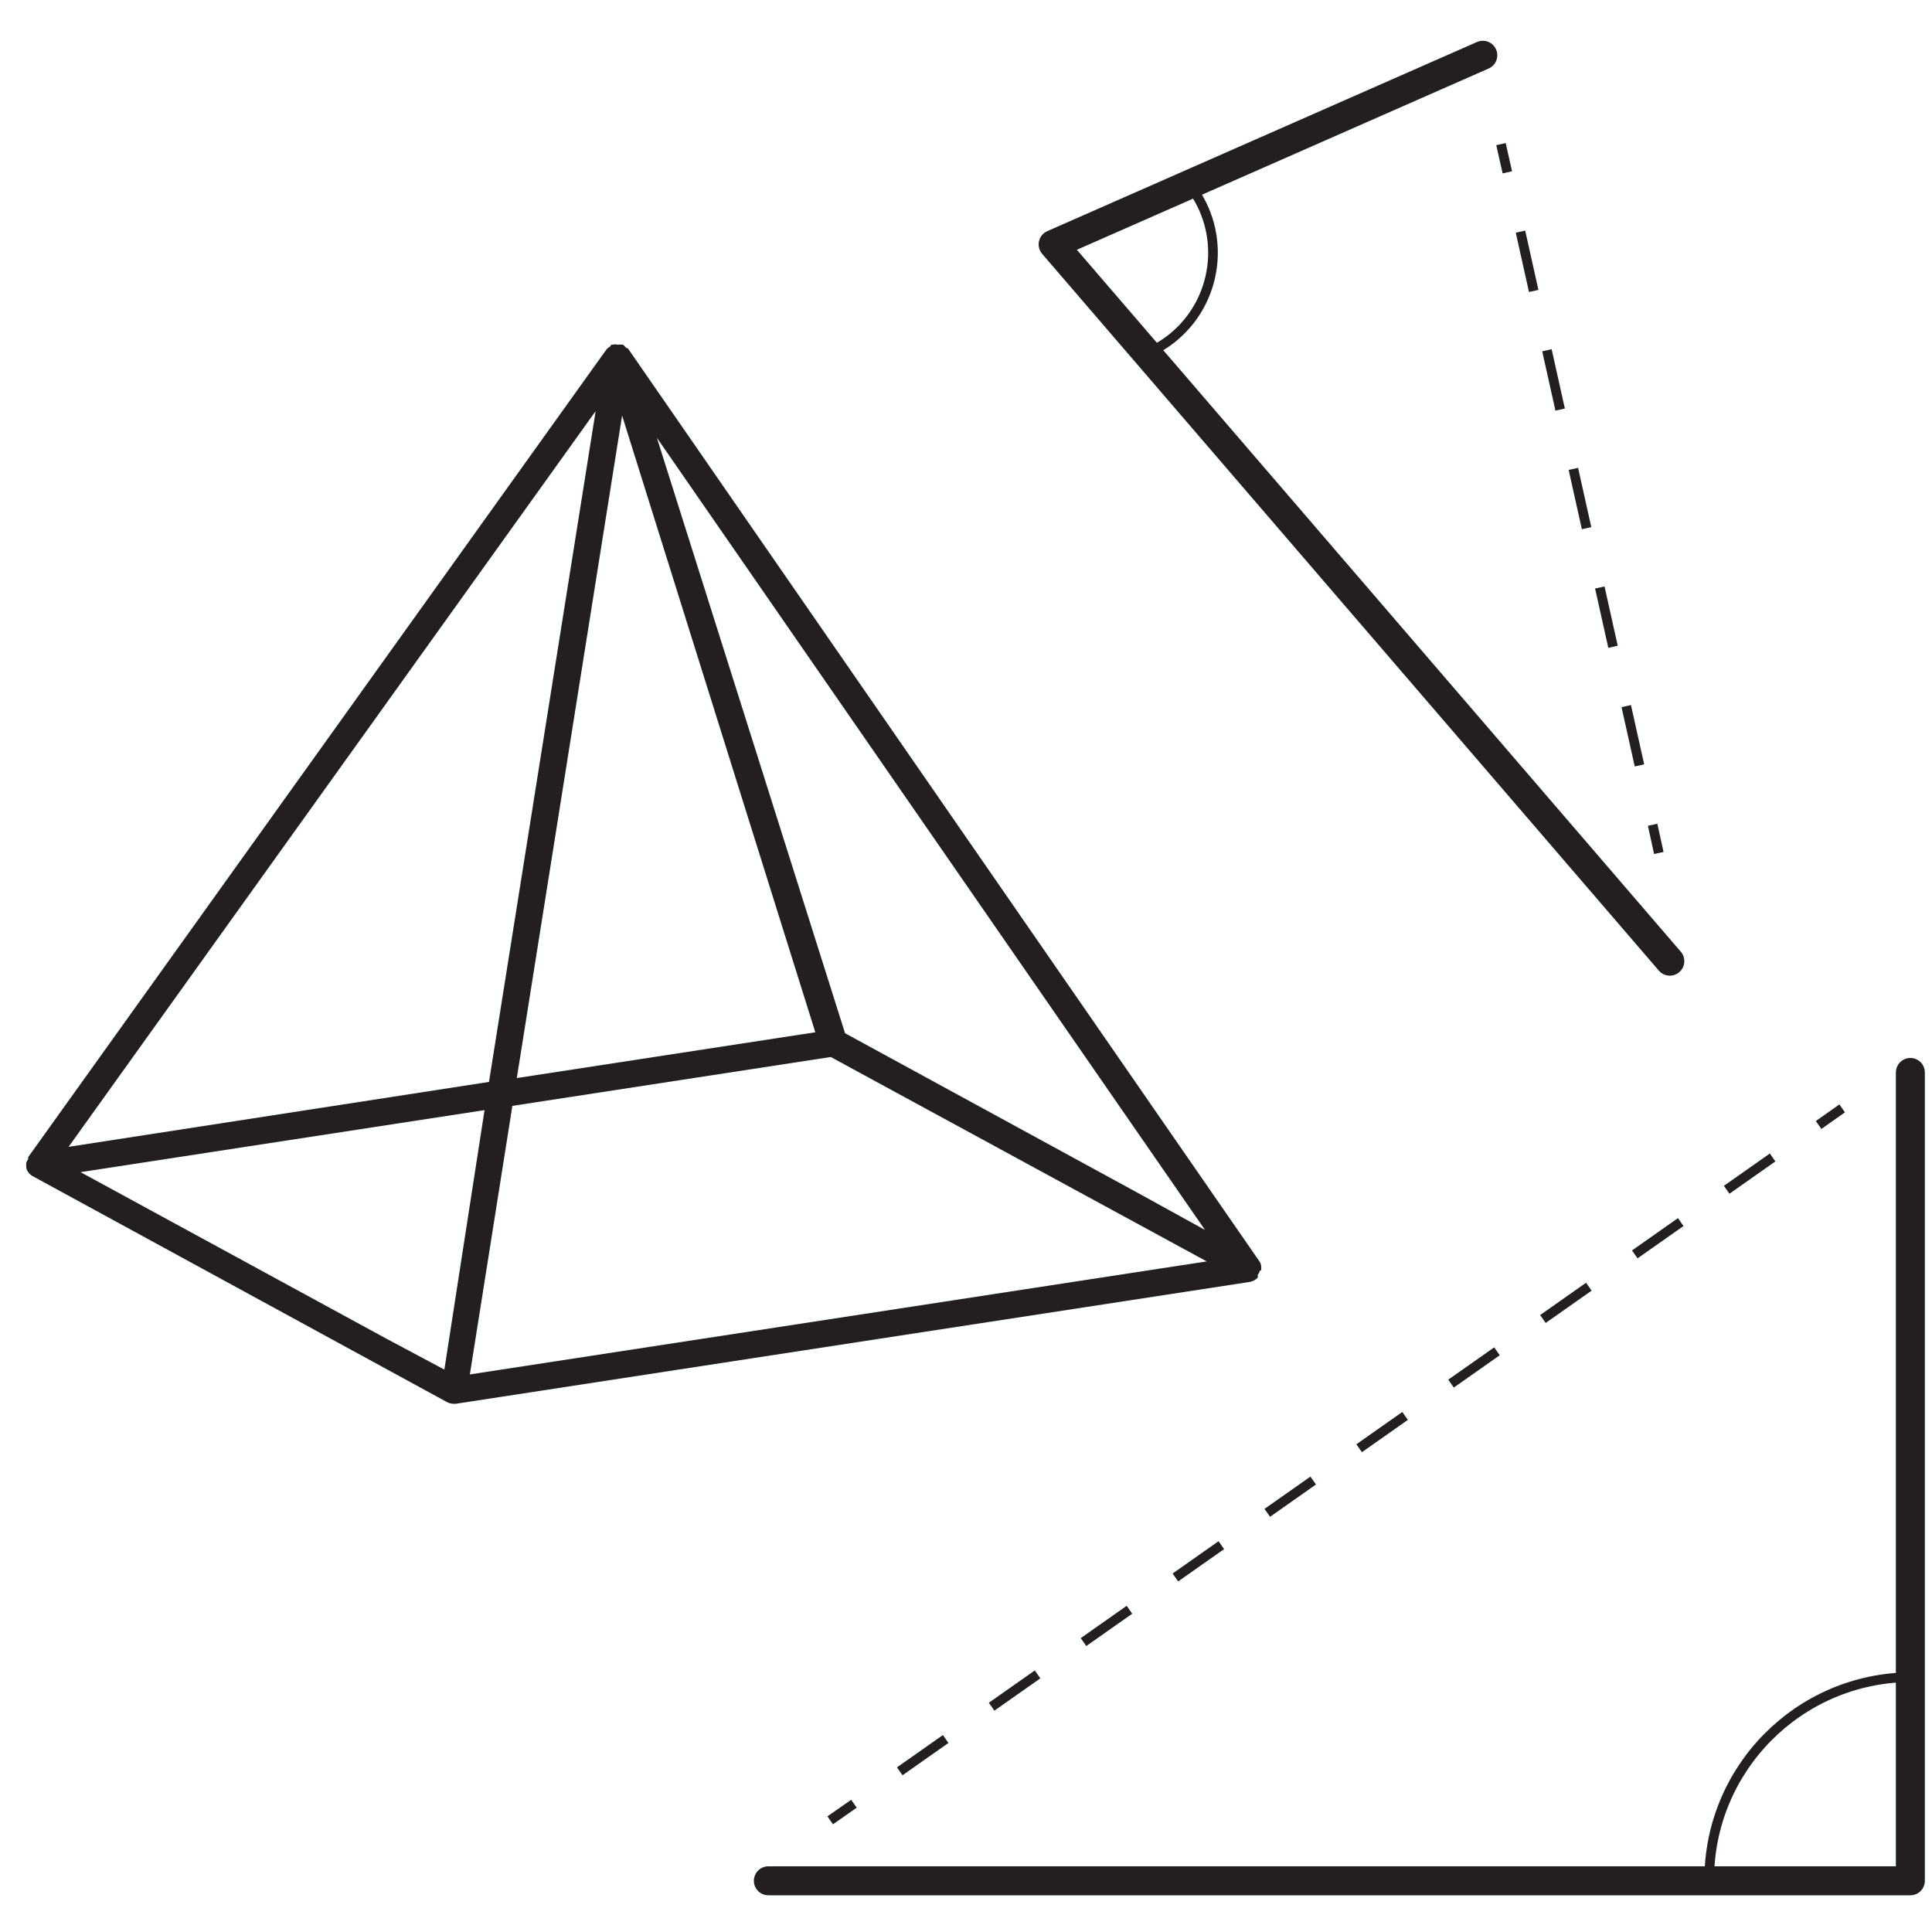
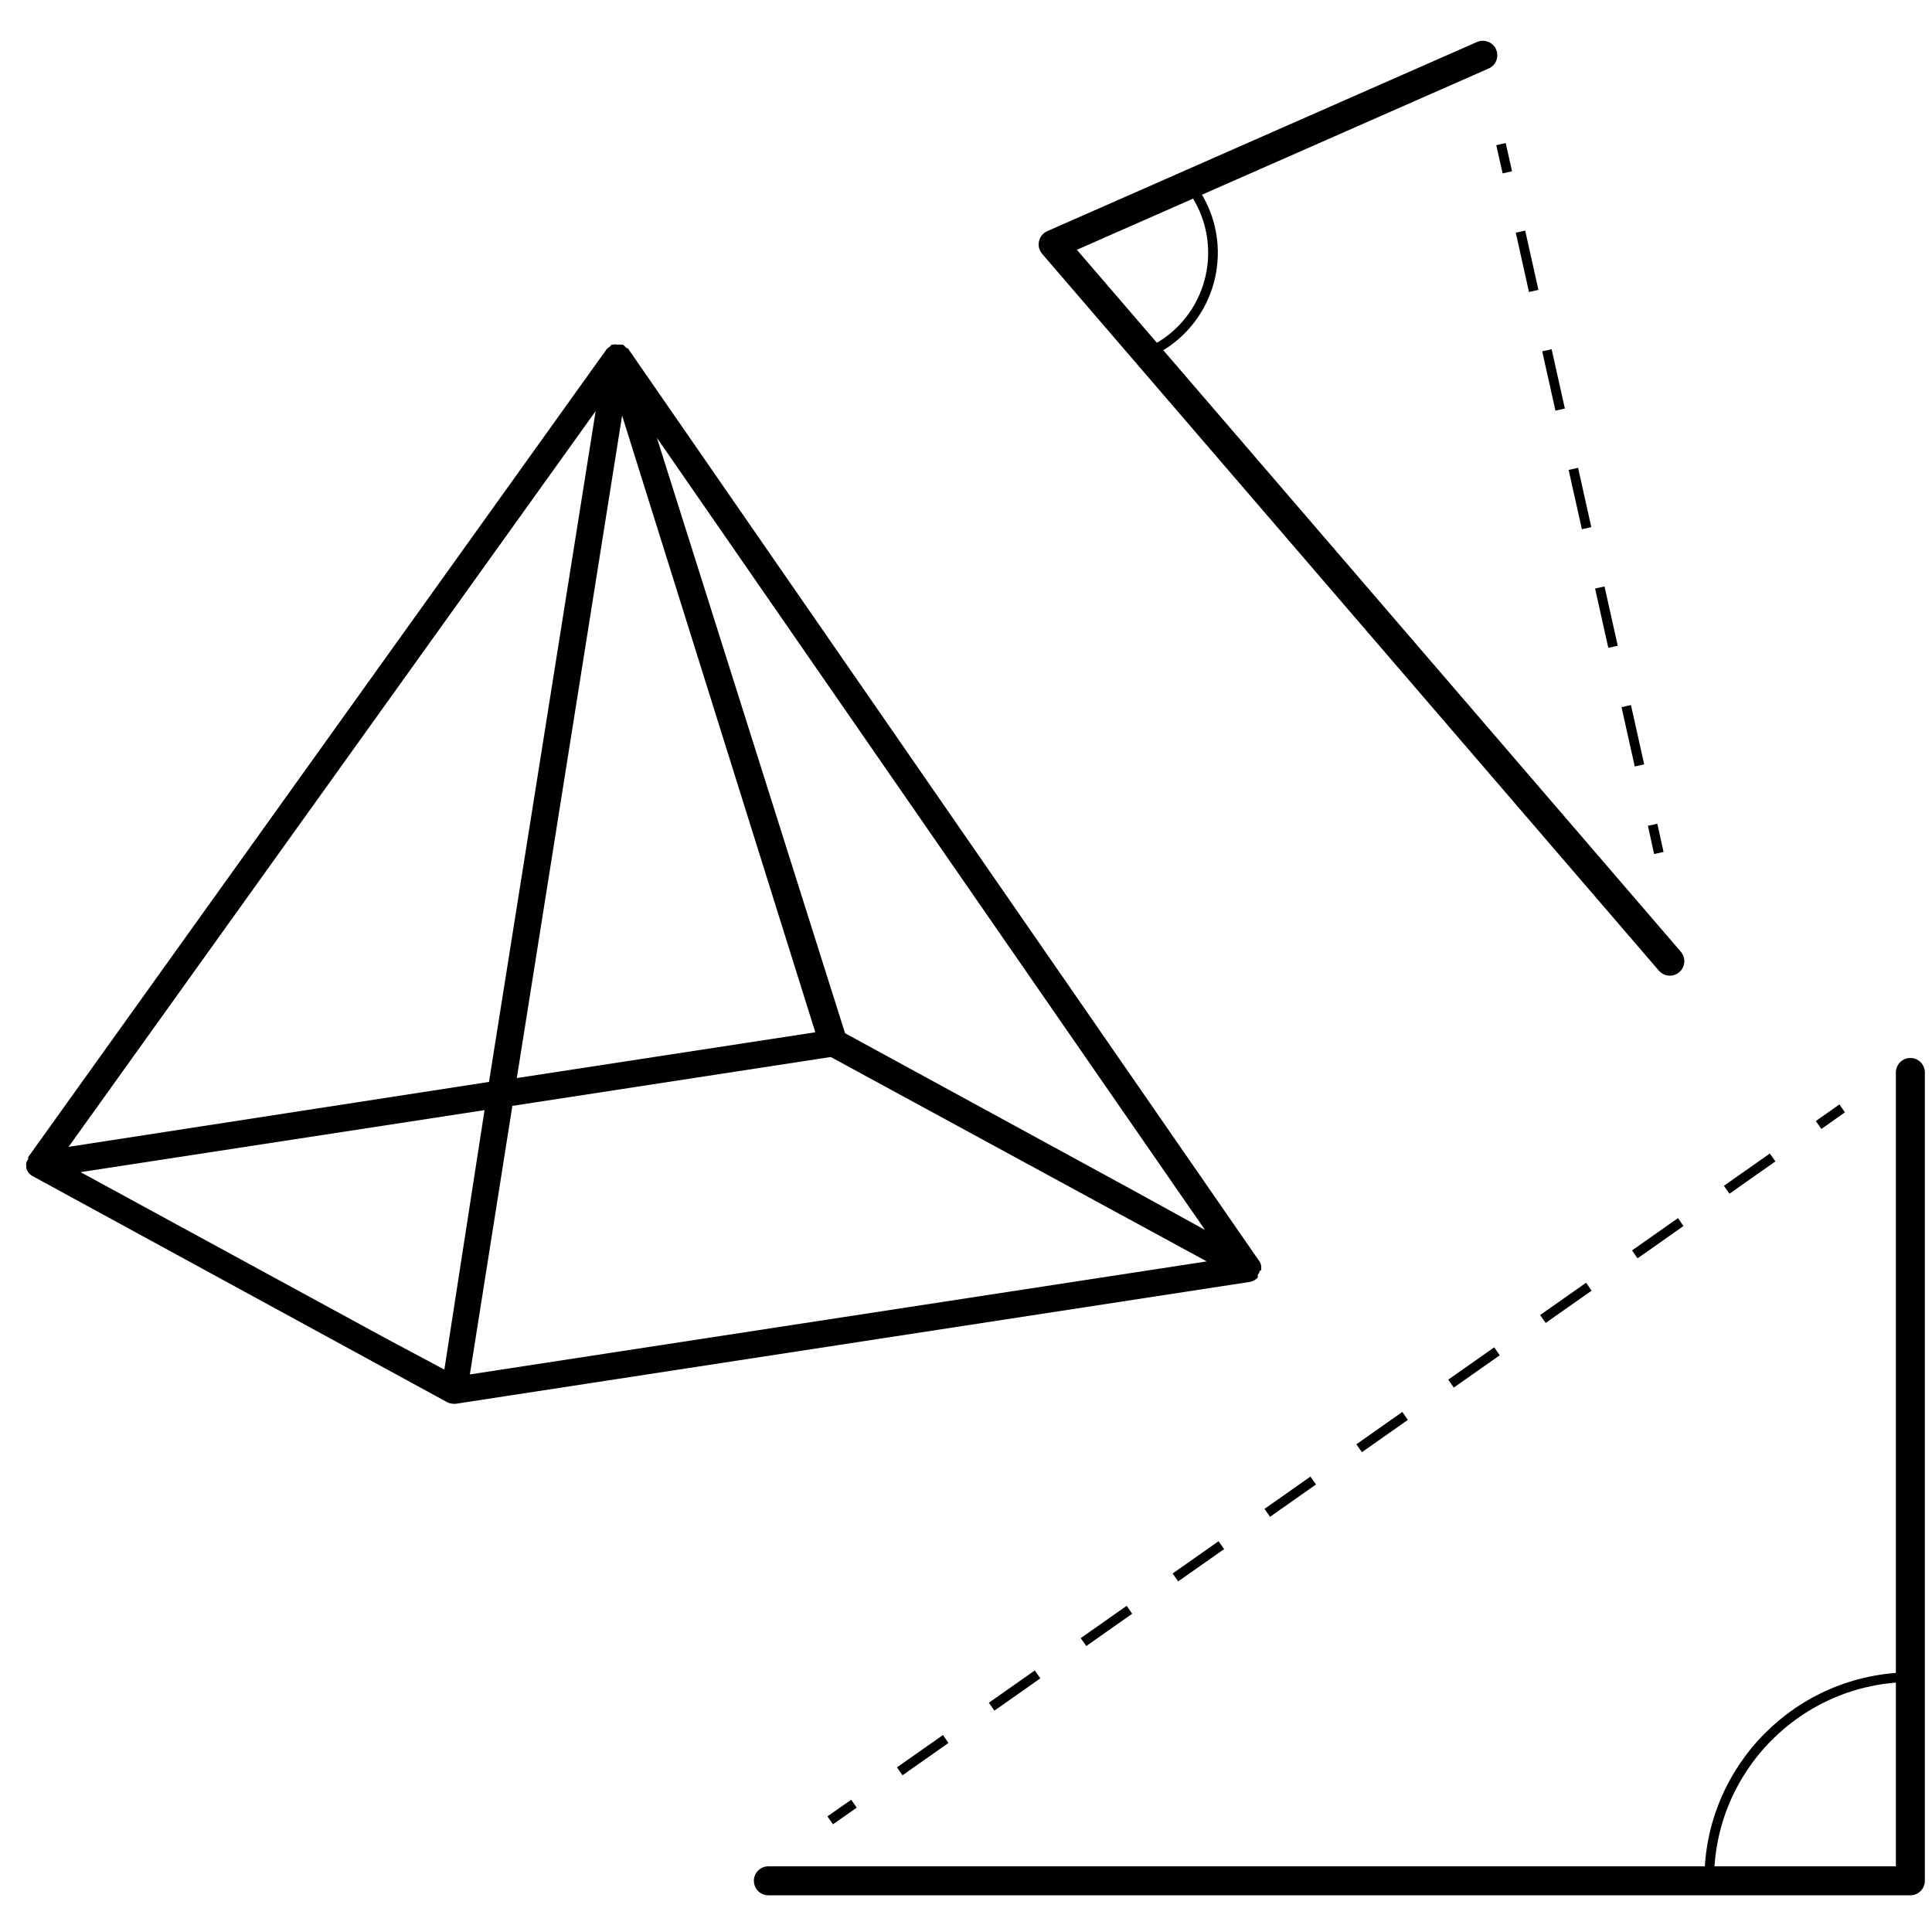
<svg xmlns="http://www.w3.org/2000/svg" width="100" height="100" viewBox="0 0 100 100">
  <g fill="none" fill-rule="evenodd" transform="translate(1 2)">
-     <polyline stroke="#231F20" stroke-linecap="round" stroke-linejoin="round" stroke-width="1.5" points="38.77 95.35 97.88 95.35 97.88 53.51" />
-     <g stroke="#231F20" stroke-linejoin="round" stroke-width=".5" transform="translate(41 55)" style="mix-blend-mode:multiply">
+     <polyline stroke="currentColor" stroke-linecap="round" stroke-linejoin="round" stroke-width="1.5" points="38.77 95.35 97.88 95.35 97.88 53.51" />
+     <g stroke="currentColor" stroke-linejoin="round" stroke-width=".5" transform="translate(41 55)" style="mix-blend-mode:multiply">
      <path d="M53.35,0.37 L52.13,1.23" />
      <path stroke-dasharray="2.907 2.907" d="M49.75,2.91 L3.38,35.52" />
      <path d="M2.2,36.36 L0.97,37.22" />
    </g>
-     <path stroke="#231F20" stroke-linejoin="round" stroke-width=".5" d="M97.88,84.81 C92.096,84.849 87.437,89.566 87.47,95.35" />
-     <polyline stroke="#231F20" stroke-linecap="round" stroke-linejoin="round" stroke-width="1.5" points="75.75 .86 53.51 10.65 85.43 47.75" />
-     <path stroke="#231F20" stroke-linejoin="round" stroke-width=".5" d="M60.47,7.46 L60.75,7.82 C62.553,10.38 61.94,13.917 59.38,15.72 C59.065,15.937 58.73,16.125 58.38,16.28" />
-     <g stroke="#231F20" stroke-linejoin="round" stroke-width=".5" transform="translate(76 5)" style="mix-blend-mode:multiply">
+     <path stroke="currentColor" stroke-linejoin="round" stroke-width=".5" d="M97.88,84.81 C92.096,84.849 87.437,89.566 87.47,95.35" />
+     <polyline stroke="currentColor" stroke-linecap="round" stroke-linejoin="round" stroke-width="1.5" points="75.75 .86 53.51 10.65 85.43 47.75" />
+     <path stroke="currentColor" stroke-linejoin="round" stroke-width=".5" d="M60.47,7.46 L60.75,7.82 C62.553,10.38 61.94,13.917 59.38,15.72 C59.065,15.937 58.73,16.125 58.38,16.28" />
+     <g stroke="currentColor" stroke-linejoin="round" stroke-width=".5" transform="translate(76 5)" style="mix-blend-mode:multiply">
      <path d="M0.69,0.46 L1.02,1.92" />
      <path stroke-dasharray="3.145 3.145" d="M1.7,4.99 L8.2,34.15" />
      <path d="M8.54,35.69 L8.86,37.15" />
    </g>
-     <path fill="#231F20" fill-rule="nonzero" d="M64.28,63.74 C64.284,63.68 64.284,63.62 64.28,63.56 C64.275,63.476 64.251,63.394 64.21,63.32 C64.21,63.32 64.21,63.32 64.21,63.32 L31.54,16.09 C31.54,16.04 31.45,16.03 31.4,15.99 C31.35,15.95 31.31,15.87 31.24,15.84 C31.17,15.81 31.24,15.84 31.19,15.84 C31.117,15.83 31.043,15.83 30.97,15.84 C30.891,15.821 30.809,15.821 30.73,15.84 L30.67,15.84 C30.62,15.84 30.6,15.92 30.56,15.95 C30.506,15.981 30.456,16.018 30.41,16.06 L0.46,57.89 C0.46,57.89 0.46,57.96 0.46,57.99 C0.419,58.049 0.385,58.113 0.36,58.18 C0.35,58.24 0.35,58.3 0.36,58.36 C0.36,58.36 0.36,58.42 0.36,58.45 C0.36,58.48 0.36,58.45 0.36,58.45 C0.401,58.621 0.509,58.769 0.66,58.86 L22.15,70.58 C22.253,70.631 22.365,70.659 22.48,70.66 L22.59,70.66 L63.7,64.35 C63.853,64.319 63.992,64.243 64.1,64.13 C64.106,64.084 64.106,64.036 64.1,63.99 C64.15,63.928 64.187,63.857 64.21,63.78 L64.28,63.74 Z M3.17,58.67 L24.08,55.46 L22,68.89 L19,67.29 L3.17,58.67 Z M25.52,55.24 L42,52.71 L61.46,63.29 L23.32,69.14 L25.52,55.24 Z M25.75,53.8 L31.2,19.51 L41.2,51.43 L25.75,53.8 Z M61.37,61.66 L57.74,59.66 L42.74,51.48 L33,20.66 L61.37,61.66 Z M24.31,54 L2.55,57.36 L29.83,19.28 L24.31,54 Z" />
+     <path fill="currentColor" fill-rule="nonzero" d="M64.28,63.74 C64.284,63.68 64.284,63.62 64.28,63.56 C64.275,63.476 64.251,63.394 64.21,63.32 C64.21,63.32 64.21,63.32 64.21,63.32 L31.54,16.09 C31.54,16.04 31.45,16.03 31.4,15.99 C31.35,15.95 31.31,15.87 31.24,15.84 C31.17,15.81 31.24,15.84 31.19,15.84 C31.117,15.83 31.043,15.83 30.97,15.84 C30.891,15.821 30.809,15.821 30.73,15.84 L30.67,15.84 C30.62,15.84 30.6,15.92 30.56,15.95 C30.506,15.981 30.456,16.018 30.41,16.06 L0.46,57.89 C0.46,57.89 0.46,57.96 0.46,57.99 C0.419,58.049 0.385,58.113 0.36,58.18 C0.35,58.24 0.35,58.3 0.36,58.36 C0.36,58.36 0.36,58.42 0.36,58.45 C0.36,58.48 0.36,58.45 0.36,58.45 C0.401,58.621 0.509,58.769 0.66,58.86 L22.15,70.58 C22.253,70.631 22.365,70.659 22.48,70.66 L22.59,70.66 L63.7,64.35 C63.853,64.319 63.992,64.243 64.1,64.13 C64.106,64.084 64.106,64.036 64.1,63.99 C64.15,63.928 64.187,63.857 64.21,63.78 L64.28,63.74 Z M3.17,58.67 L24.08,55.46 L22,68.89 L19,67.29 L3.17,58.67 Z M25.52,55.24 L42,52.71 L61.46,63.29 L23.32,69.14 L25.52,55.24 Z M25.75,53.8 L31.2,19.51 L41.2,51.43 L25.75,53.8 Z M61.37,61.66 L57.74,59.66 L42.74,51.48 L33,20.66 L61.37,61.66 Z M24.31,54 L2.55,57.36 L29.83,19.28 L24.31,54 Z" />
  </g>
</svg>
